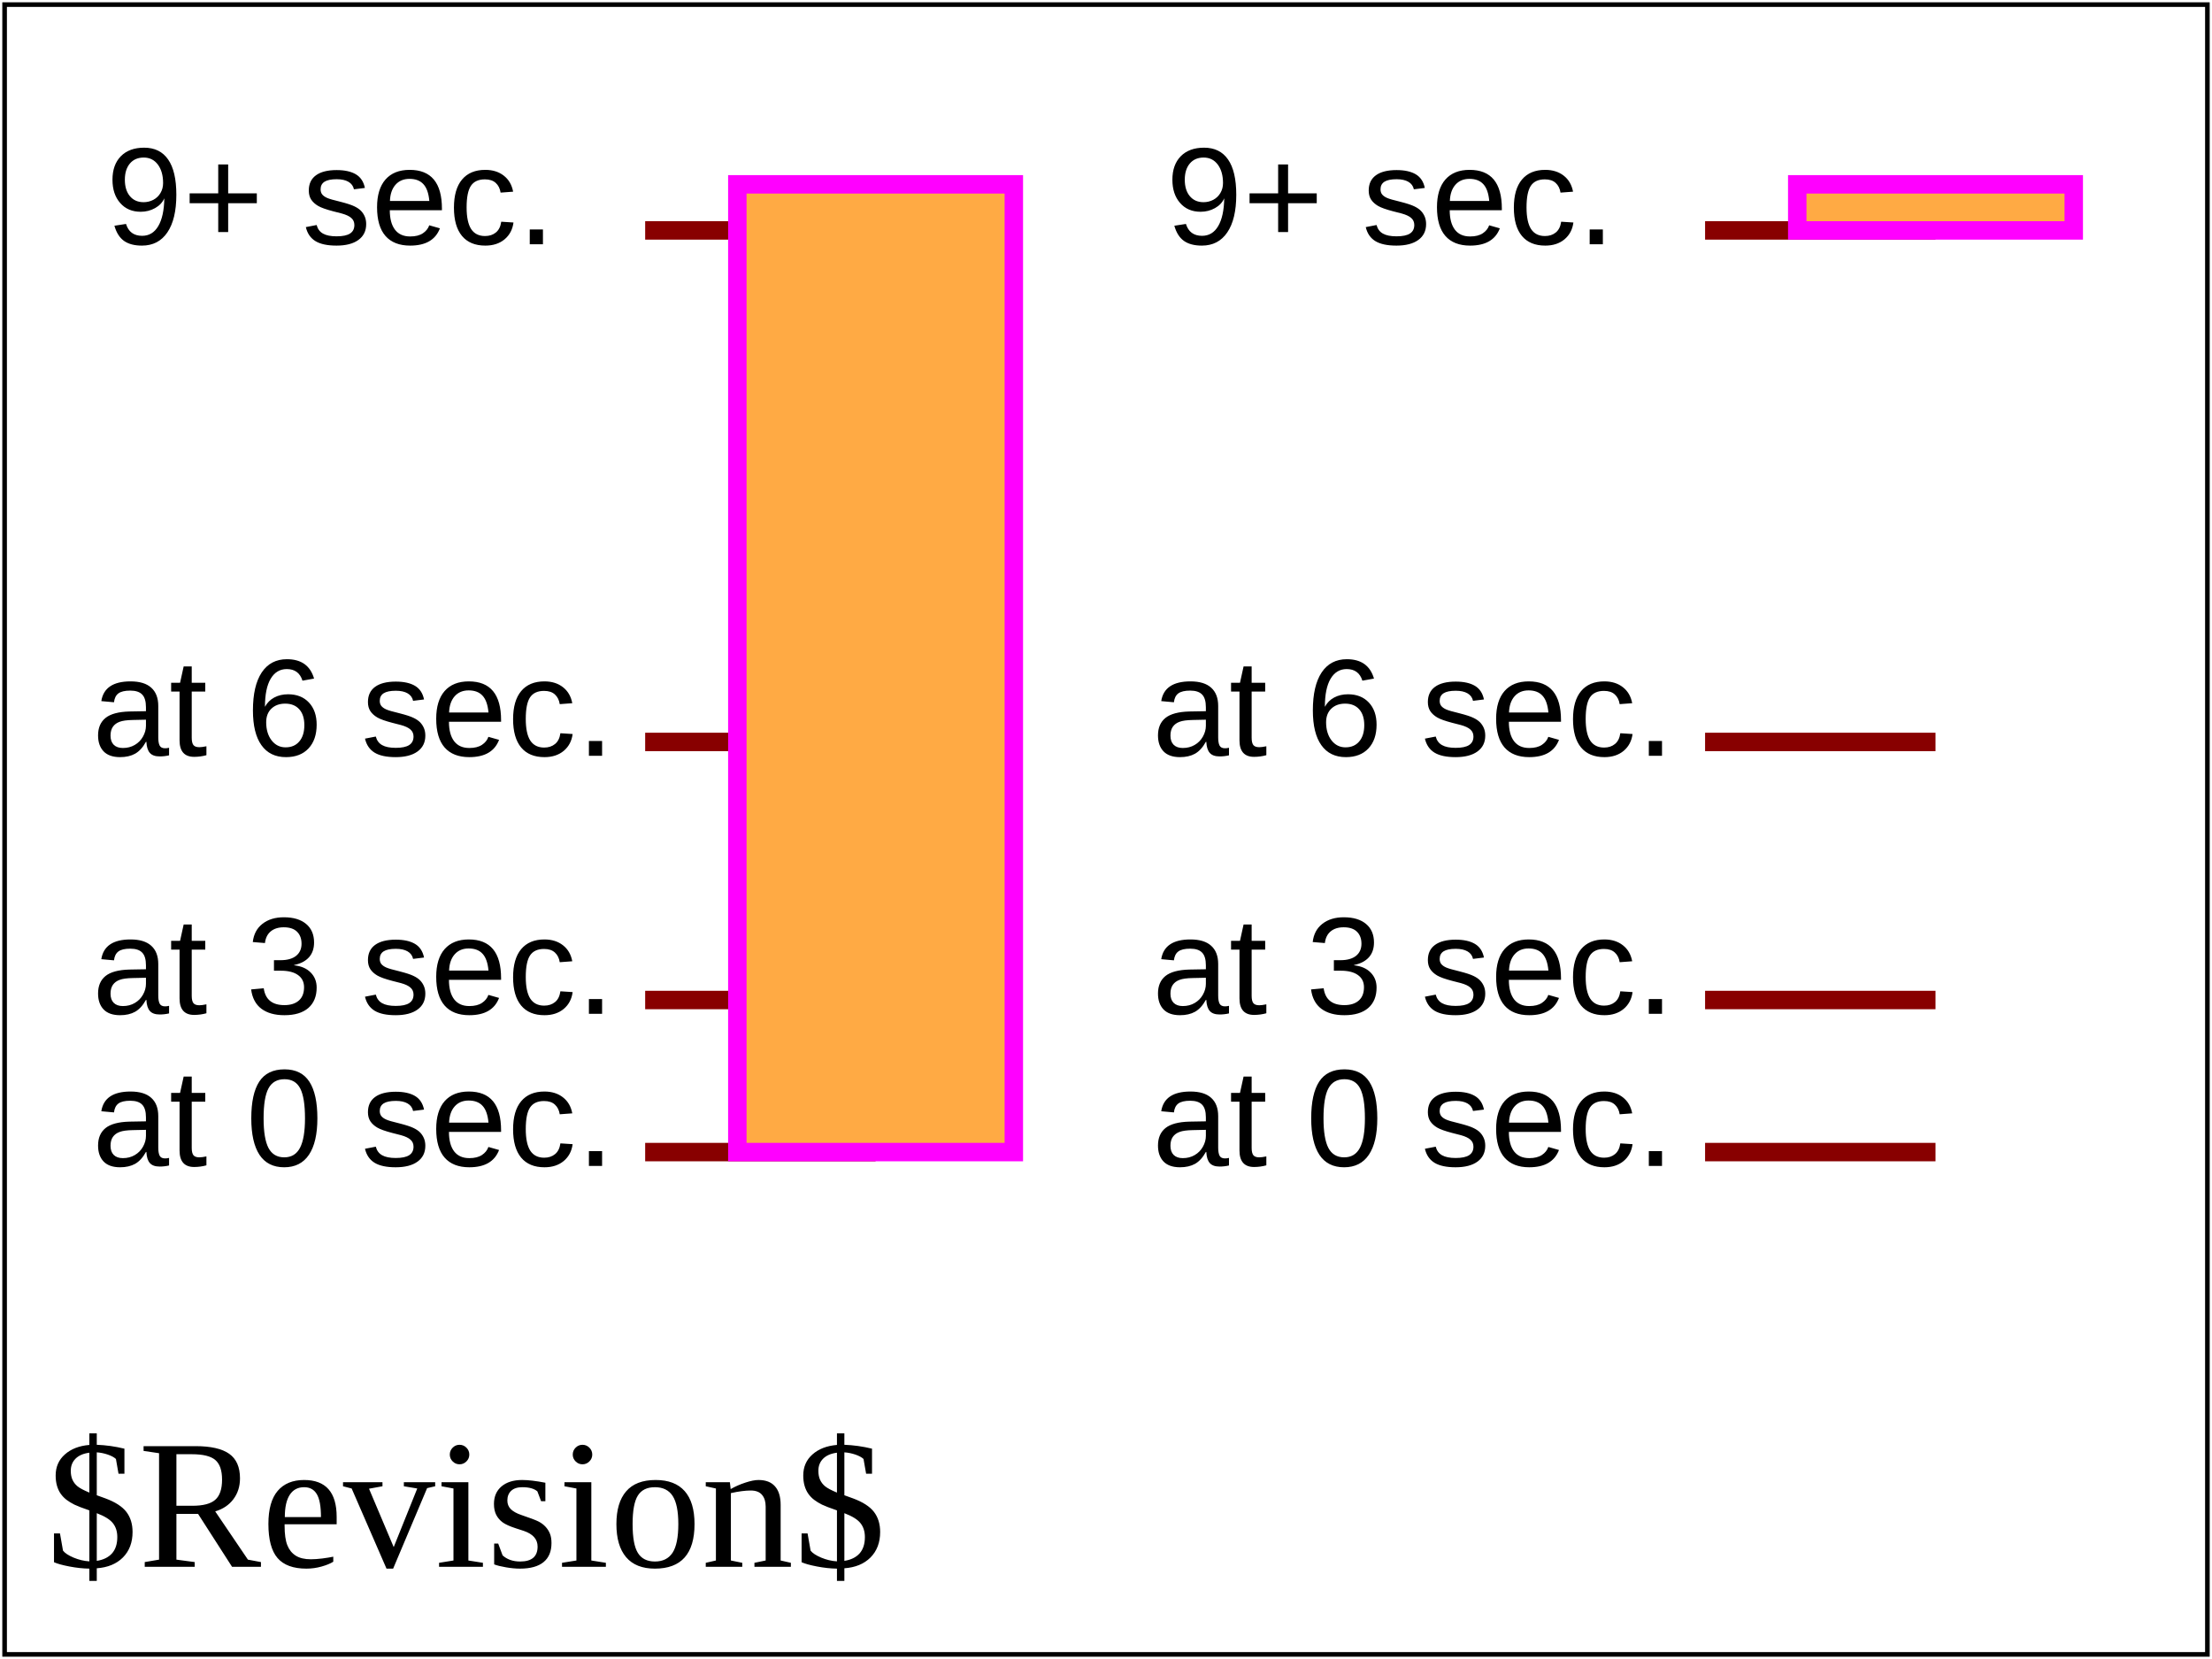
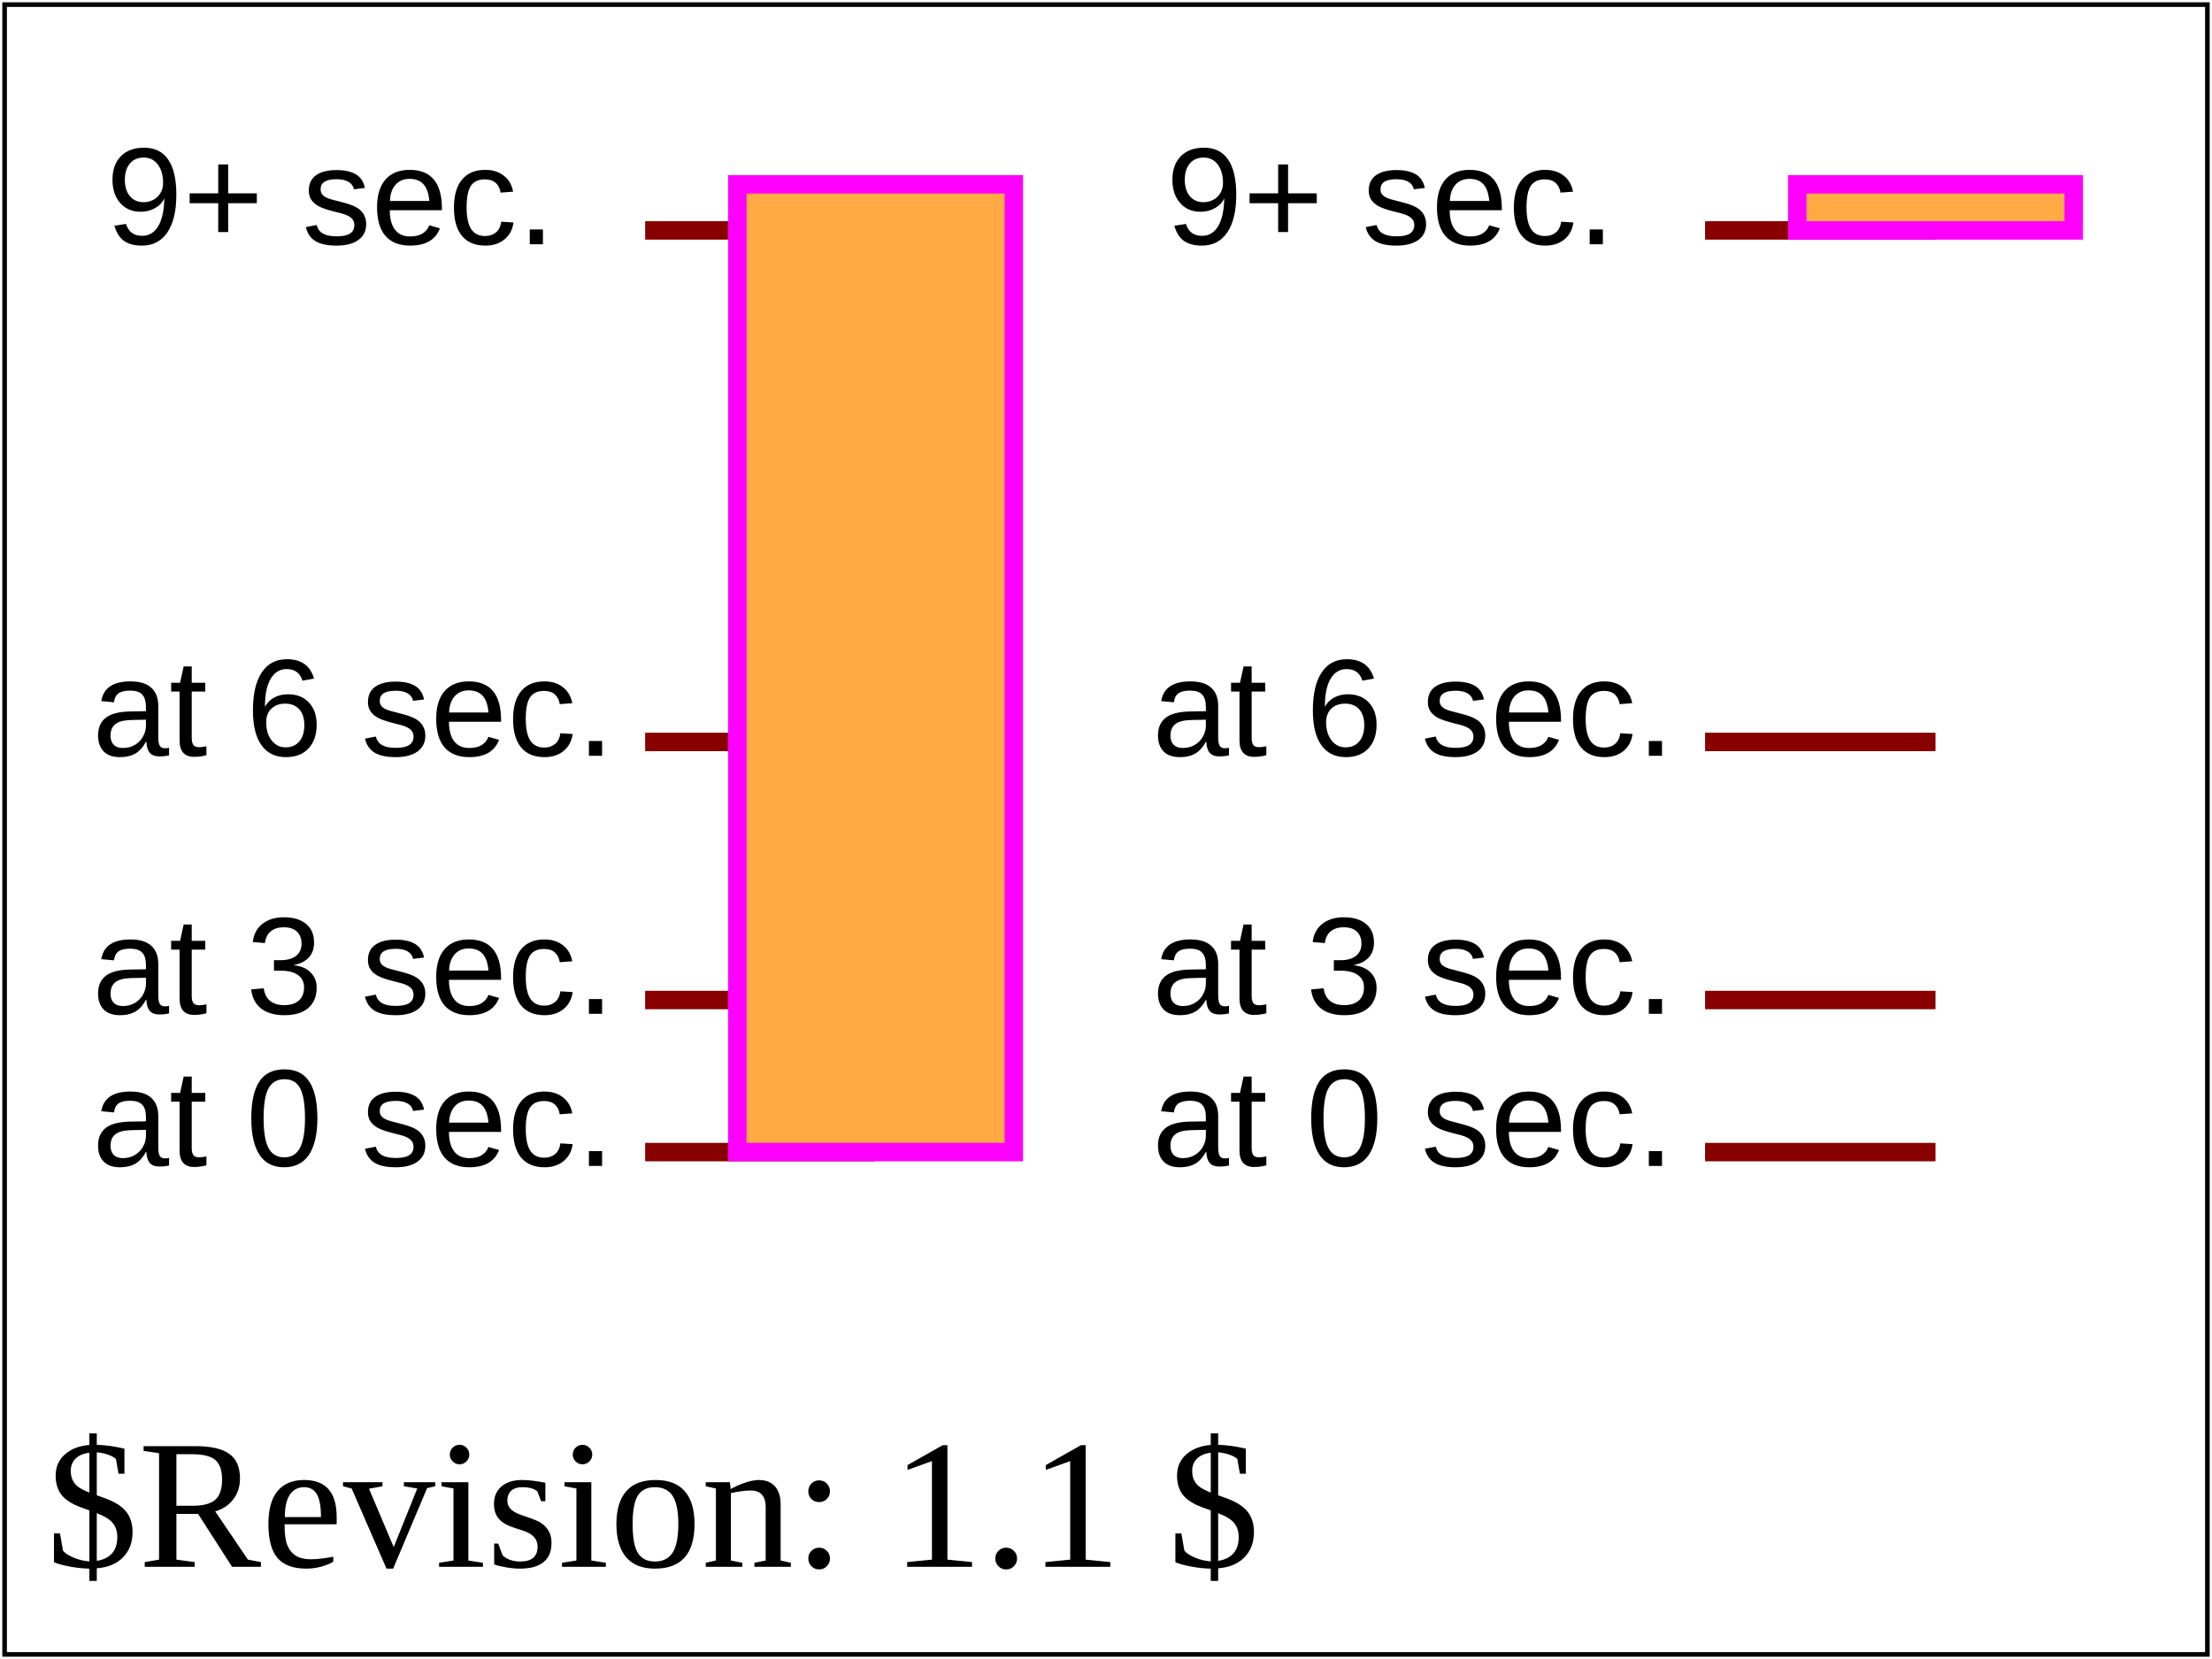
<svg xmlns="http://www.w3.org/2000/svg" xmlns:ns1="http://www.w3.org/2000/02/svg/testsuite/description/" version="1.1" baseProfile="tiny" id="svg-root" width="100%" height="100%" viewBox="0 0 480 360">
  <ns1:SVGTestCase>
-     <ns1:OperatorScript version="$Revision$" testname="animate-elem-05-t-c.svg">
+     <ns1:OperatorScript version="$Revision: 1.1 $" testname="animate-elem-05-t-c.svg">
      <ns1:Paragraph>
                Test possible values for 'calcMode="paced"'
            </ns1:Paragraph>
      <ns1:Paragraph>
                Two animations have been defined. For each animation, ruler lines and text are provided to help show what the correct behavior is.
                The black text and ruler lines help show the sizes and movement of the rectangles over time.
            </ns1:Paragraph>
      <ns1:Paragraph>
                The paced animations change constantly over the entire animation, regardless of the values at
                particular keyframes.
            </ns1:Paragraph>
    </ns1:OperatorScript>
  </ns1:SVGTestCase>
  <g id="test-body-content">
    <g font-family="Arial" font-size="30">
      <g transform="translate(20,50)">
        <text x="0" y="203">at 0 sec.</text>
        <text x="0" y="170">at 3 sec. </text>
        <text x="0" y="114">at 6 sec. </text>
        <text x="3" y="3">9+ sec. </text>
        <g stroke="#800" stroke-width="4">
          <line x1="120" y1="200" x2="170" y2="200" />
          <line x1="120" y1="167" x2="170" y2="167" />
          <line x1="120" y1="111" x2="170" y2="111" />
          <line x1="120" y1="0" x2="170" y2="0" />
        </g>
        <rect x="140" y="-10" width="60" height="210" fill="#FFAA44" stroke="#FF00FF" stroke-width="4">
          <animate attributeName="height" calcMode="paced" values="210;177;121;10" begin="0s" dur="9s" fill="freeze" />
        </rect>
      </g>
      <g transform="translate(250,50)">
        <text x="0" y="203">at 0 sec.</text>
        <text x="0" y="170">at 3 sec. </text>
        <text x="0" y="114">at 6 sec. </text>
        <text x="3" y="3">9+ sec. </text>
        <g stroke="#800" stroke-width="4">
          <line x1="120" y1="200" x2="170" y2="200" />
          <line x1="120" y1="167" x2="170" y2="167" />
          <line x1="120" y1="111" x2="170" y2="111" />
          <line x1="120" y1="0" x2="170" y2="0" />
        </g>
        <rect x="140" y="-10" width="60" height="10" fill="#FFAA44" stroke="#FF00FF" stroke-width="4">
          <animateMotion calcMode="paced" values="0,200; 0,167; 0,111; 0,0" begin="0s" dur="9s" fill="freeze" />
        </rect>
      </g>
    </g>
  </g>
-   <text id="revision" x="10" y="340" font-size="40" stroke="none" fill="black">$Revision$</text>
+   <text id="revision" x="10" y="340" font-size="40" stroke="none" fill="black">$Revision: 1.1 $</text>
  <rect id="test-frame" x="1" y="1" width="478" height="358" fill="none" stroke="#000000" />
</svg>
